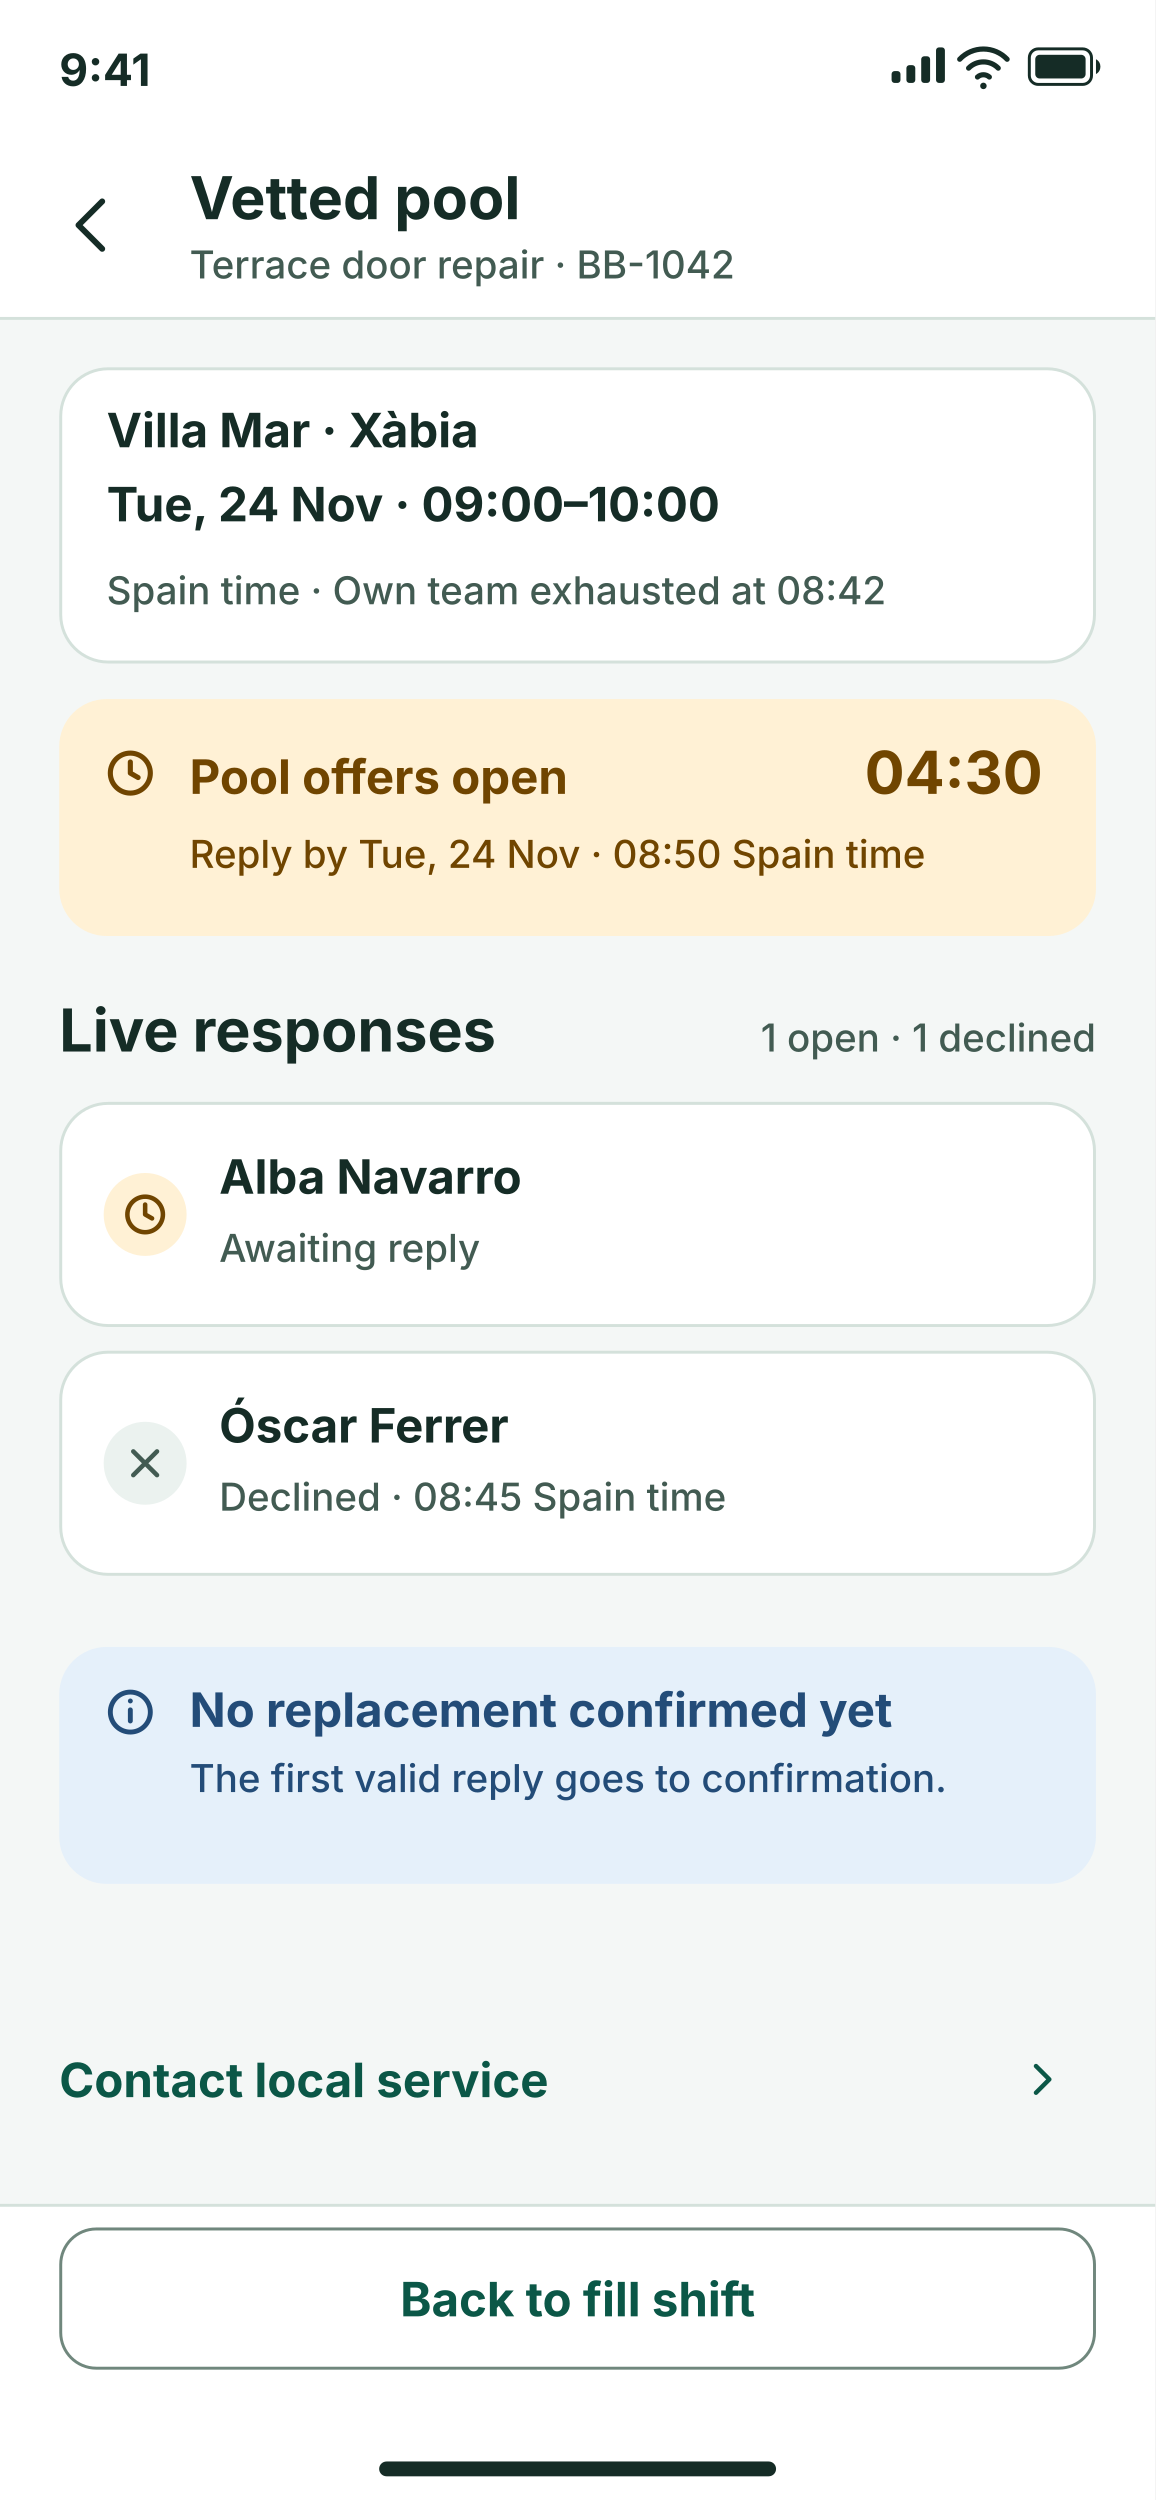
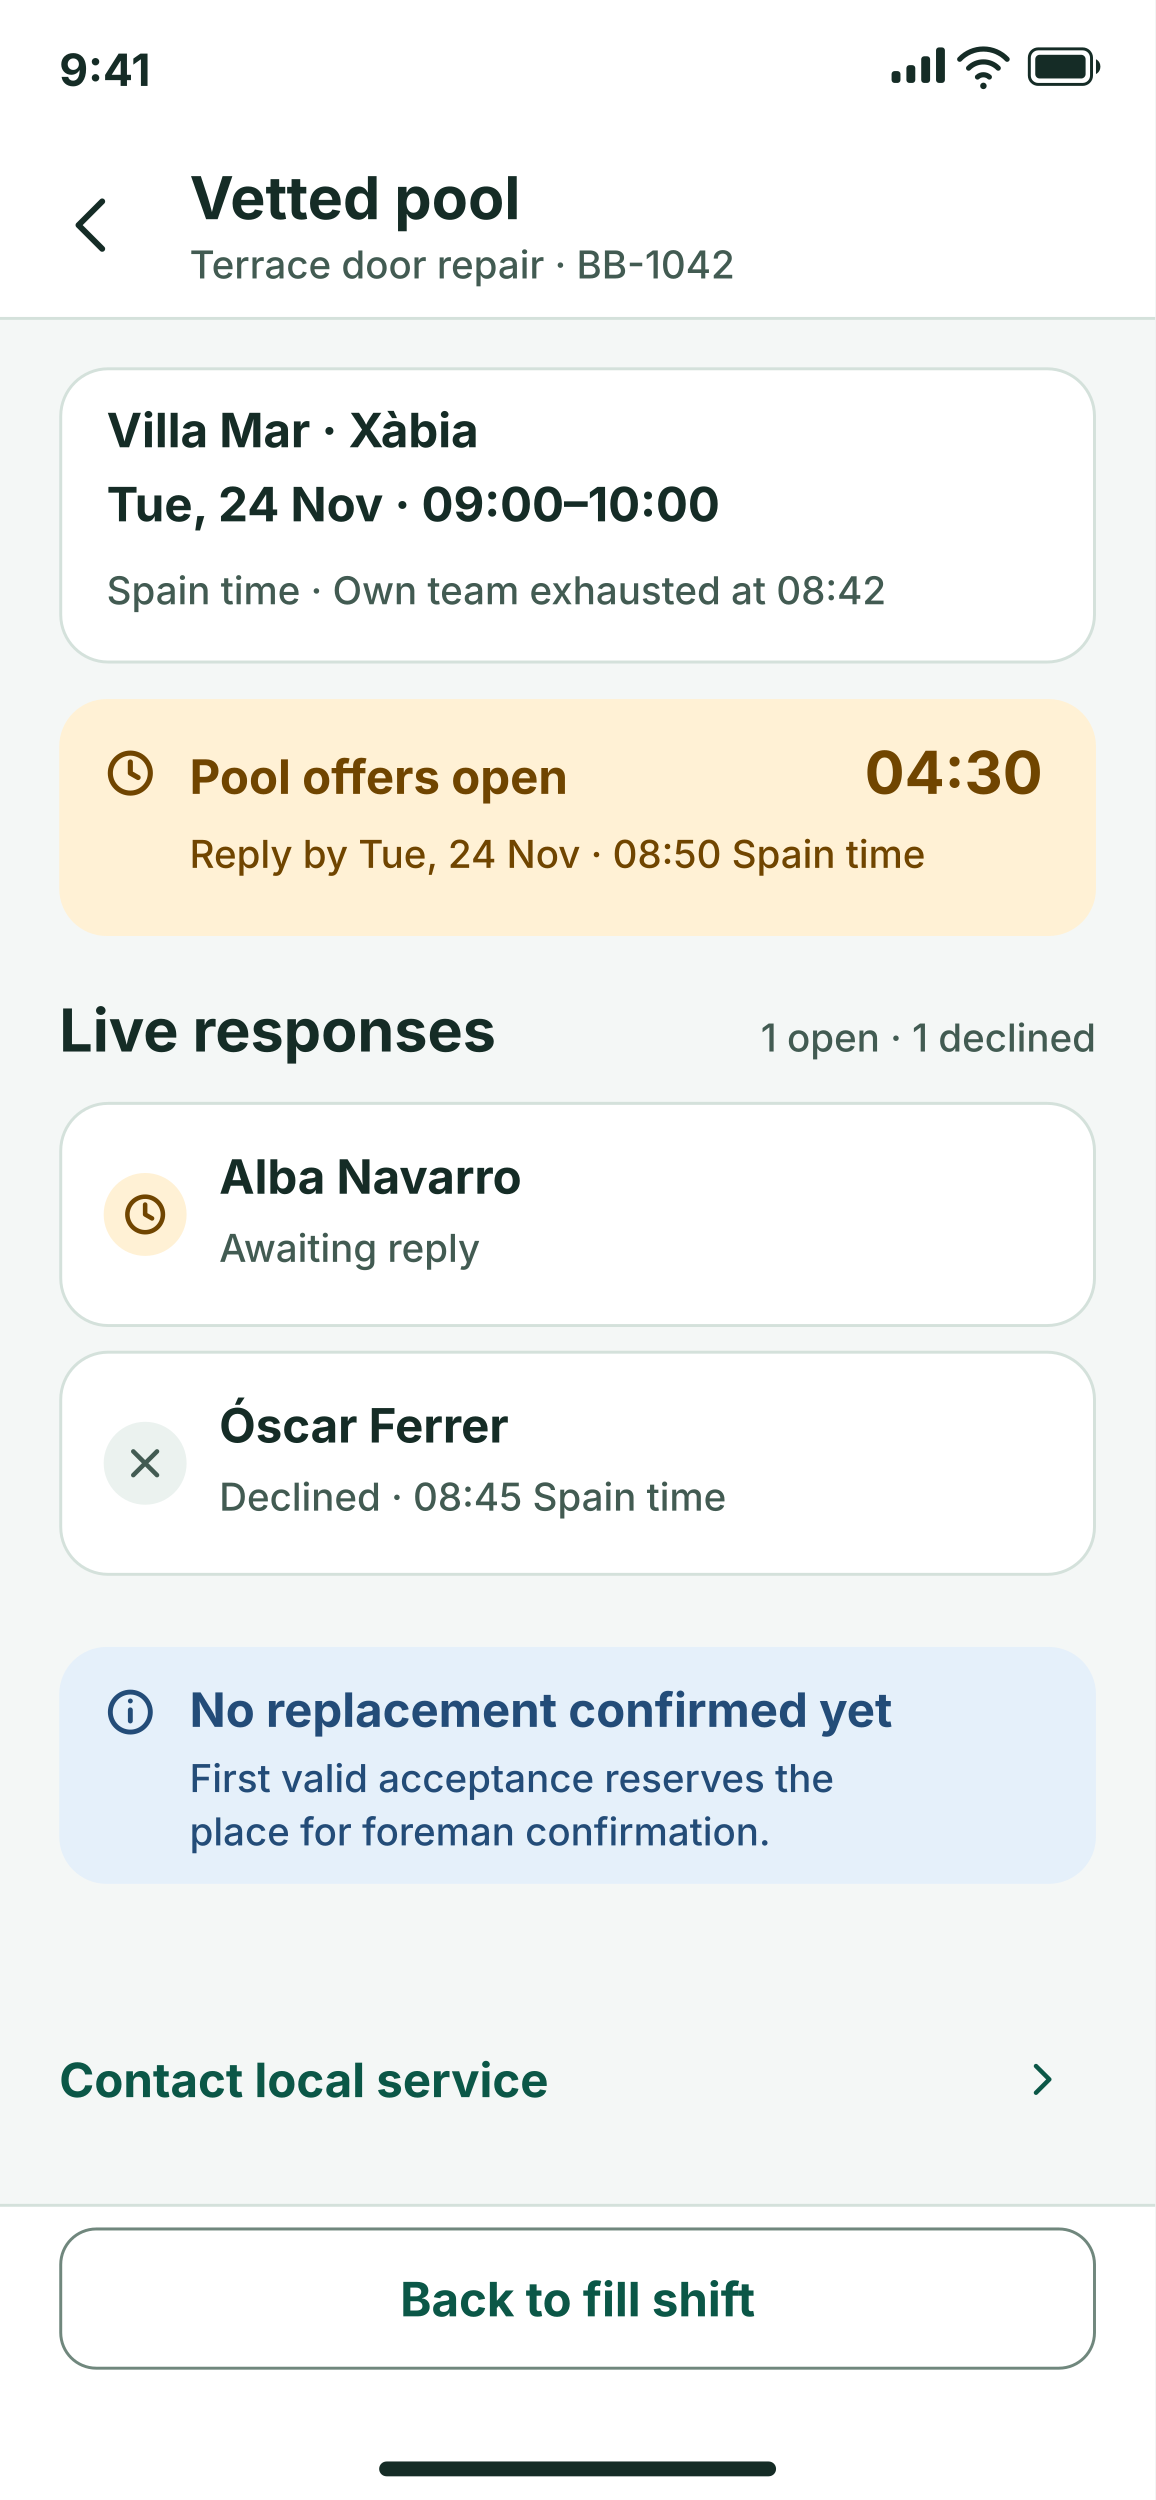
<svg xmlns="http://www.w3.org/2000/svg" width="390" height="844" viewBox="0 0 390 844" role="img" aria-labelledby="screen-title screen-desc" font-family="system-ui, -apple-system, BlinkMacSystemFont, 'Segoe UI', sans-serif">
  <rect width="390" height="844" fill="#F4F7F6" />
  <g id="header">
    <rect x="0" y="0" width="390" height="108" fill="#FFFFFF" />
    <g id="status-bar" aria-hidden="true" fill="#152C26">
      <text x="20" y="29" font-size="15" font-weight="700">9:41</text>
      <rect x="301" y="24" width="3" height="4" rx="1" />
      <rect x="306" y="22" width="3" height="6" rx="1" />
      <rect x="311" y="19" width="3" height="9" rx="1" />
      <rect x="316" y="16" width="3" height="12" rx="1" />
      <path d="M324 20a11 11 0 0 1 16 0m-13 3a7 7 0 0 1 10 0m-7 3a3 3 0 0 1 4 0" fill="none" stroke="#152C26" stroke-width="1.75" stroke-linecap="round" stroke-linejoin="round" />
      <circle cx="332" cy="29" r="1.1" />
      <rect x="347.5" y="16.5" width="21" height="12" rx="3" fill="none" stroke="#152C26" />
      <rect x="349.5" y="18.5" width="17" height="8" rx="1.5" />
      <path d="M370 20v5c2-1 2-4 0-5z" />
    </g>
    <g aria-hidden="true" transform="translate(20 64) scale(1)">
      <path d="m14.5 4-8 8 8 8" fill="none" stroke="#152C26" stroke-width="2" stroke-linecap="round" stroke-linejoin="round" />
    </g>
    <text x="64" y="74" font-size="20" font-weight="650" fill="#152C26">Vetted pool</text>
    <text x="64" y="94" font-size="13" font-weight="450" fill="#425B52">Terrace door repair · BB-1042</text>
    <path d="M0 107.5H390" stroke="#D4E1DB" />
  </g>
  <g id="content">
    <g id="shift-card">
      <rect x="20.5" y="124.5" width="349" height="99" rx="16" fill="#FFFFFF" stroke="#D4E1DB" />
      <text x="36" y="151" font-size="16" font-weight="650" fill="#152C26">Villa Mar · Xàbia</text>
      <text x="36" y="176" font-size="16" font-weight="650" fill="#152C26" style="font-variant-numeric: tabular-nums">Tue, 24 Nov · 09:00–10:00</text>
      <text x="36" y="204" font-size="13" font-weight="450" fill="#425B52" style="font-variant-numeric: tabular-nums">Spain time · Own team exhausted at 08:42</text>
    </g>
    <g id="offer-countdown">
      <rect x="20" y="236" width="350" height="80" rx="16" fill="#FFF1D5" />
      <g aria-hidden="true" transform="translate(35 252) scale(0.75)">
        <path d="M21 12a9 9 0 1 1-18 0 9 9 0 0 1 18 0zm-9-5v5l3.5 2" fill="none" stroke="#704500" stroke-width="2.3" stroke-linecap="round" stroke-linejoin="round" />
      </g>
      <text x="64" y="268" font-size="16" font-weight="650" fill="#704500">Pool offers open</text>
      <text x="352" y="268" font-size="20" font-weight="650" fill="#704500" text-anchor="end" style="font-variant-numeric: tabular-nums">04:30</text>
      <text x="64" y="293" font-size="13" font-weight="450" fill="#704500" style="font-variant-numeric: tabular-nums">Reply by Tue, 24 Nov · 08:50 Spain time</text>
    </g>
    <text x="20" y="355" font-size="20" font-weight="650" fill="#152C26">Live responses</text>
    <text x="370" y="355" font-size="13" font-weight="450" fill="#425B52" text-anchor="end">1 open · 1 declined</text>
    <g id="latest-offer-responses">
      <g id="alba-response">
        <rect x="20.5" y="372.5" width="349" height="75" rx="16" fill="#FFFFFF" stroke="#D4E1DB" />
        <circle cx="49" cy="410" r="14" fill="#FFF1D5" />
        <g aria-hidden="true" transform="translate(41 402) scale(0.6666667)">
          <path d="M21 12a9 9 0 1 1-18 0 9 9 0 0 1 18 0zm-9-5v5l3.5 2" fill="none" stroke="#704500" stroke-width="2.3" stroke-linecap="round" stroke-linejoin="round" />
        </g>
        <text x="74" y="403" font-size="16" font-weight="650" fill="#152C26">Alba Navarro</text>
        <text x="74" y="426" font-size="13" font-weight="450" fill="#425B52" style="font-variant-numeric: tabular-nums">Awaiting reply</text>
      </g>
      <g id="oscar-response">
        <rect x="20.5" y="456.5" width="349" height="75" rx="16" fill="#FFFFFF" stroke="#D4E1DB" />
        <circle cx="49" cy="494" r="14" fill="#EBF2EF" />
        <g aria-hidden="true" transform="translate(41 486) scale(0.6666667)">
          <path d="m6 6 12 12M18 6 6 18" fill="none" stroke="#425B52" stroke-width="2.3" stroke-linecap="round" stroke-linejoin="round" />
        </g>
        <text x="74" y="487" font-size="16" font-weight="650" fill="#152C26">Óscar Ferrer</text>
        <text x="74" y="510" font-size="13" font-weight="450" fill="#425B52" style="font-variant-numeric: tabular-nums">Declined · 08:45 Spain time</text>
      </g>
-       <rect x="20" y="556" width="350" height="80" rx="16" fill="#E5F0FA" />
-       <g aria-hidden="true" transform="translate(35 569) scale(0.75)">
-         <path d="M21 12a9 9 0 1 1-18 0 9 9 0 0 1 18 0zm-9-1v5m0-9h.01" fill="none" stroke="#234C78" stroke-width="2.2" stroke-linecap="round" stroke-linejoin="round" />
+       <g id="acceptance-rule">
+         <rect x="20" y="556" width="350" height="80" rx="16" fill="#E5F0FA" />
+         <g aria-hidden="true" transform="translate(35 569) scale(0.75)">
+           <path d="M21 12a9 9 0 1 1-18 0 9 9 0 0 1 18 0zm-9-1v5m0-9h.01" fill="none" stroke="#234C78" stroke-width="2.2" stroke-linecap="round" stroke-linejoin="round" />
+         </g>
+         <text x="64" y="583" font-size="16" font-weight="650" fill="#234C78">No replacement confirmed yet</text>
+         <text x="64" y="605" font-size="13" font-weight="450" fill="#234C78">
+           <tspan x="64">First valid acceptance reserves the</tspan>
+           <tspan x="64" dy="18">place for foreman confirmation.</tspan>
+         </text>
      </g>
-       <text x="64" y="583" font-size="16" font-weight="650" fill="#234C78">No replacement confirmed yet</text>
-       <text x="64" y="605" font-size="13" font-weight="450" fill="#234C78">
-         <tspan x="64">The first valid reply goes to confirmation.</tspan>
-       </text>
      <text x="20" y="708" font-size="16" font-weight="650" fill="#0B5747">Contact local service</text>
      <g aria-hidden="true" transform="translate(343 693) scale(0.75)">
        <path d="m9 6 6 6-6 6" fill="none" stroke="#0B5747" stroke-width="2" stroke-linecap="round" stroke-linejoin="round" />
      </g>
    </g>
  </g>
  <g id="action-bar">
    <rect x="0" y="744" width="390" height="100" fill="#FFFFFF" />
    <path d="M0 744.5H390" stroke="#D4E1DB" />
    <rect x="20.5" y="752.5" width="349" height="47" rx="12" fill="#FFFFFF" stroke="#70877D" />
    <text x="195" y="782" font-size="16" font-weight="650" fill="#0B5747" text-anchor="middle">Back to fill shift</text>
  </g>
  <rect id="home-indicator" x="128" y="831" width="134" height="5" rx="2.5" fill="#152C26" aria-hidden="true" />
</svg>
